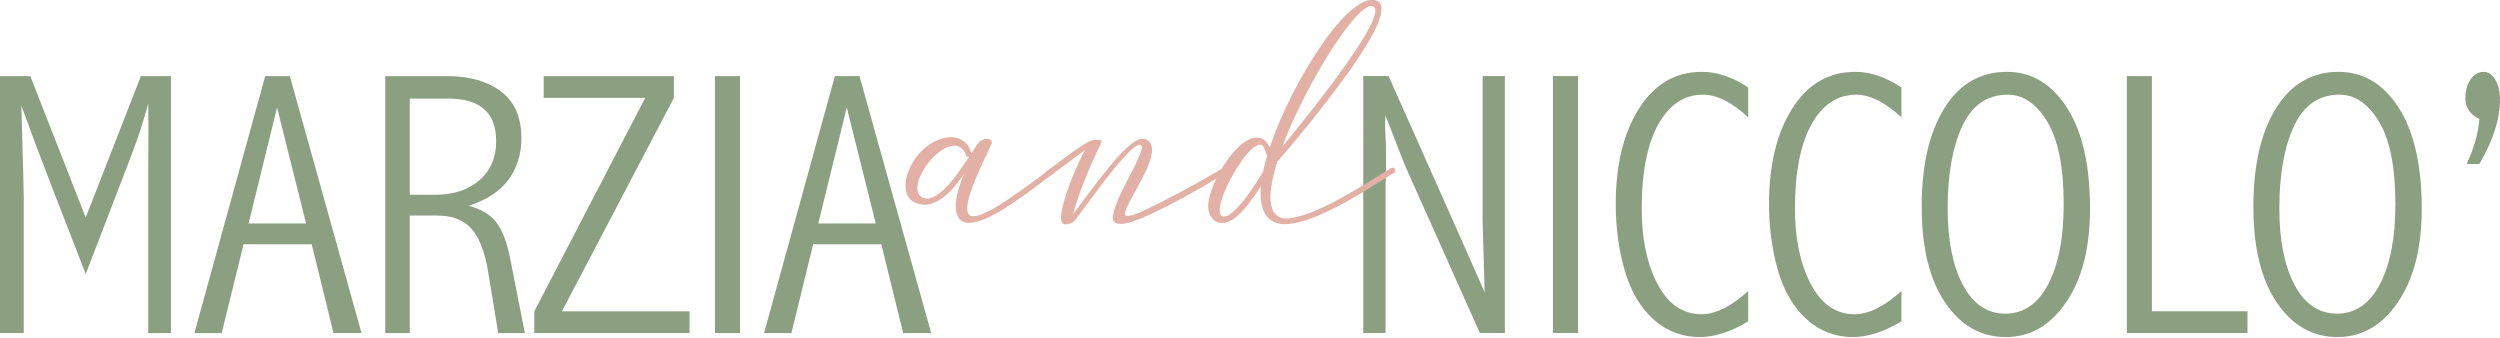
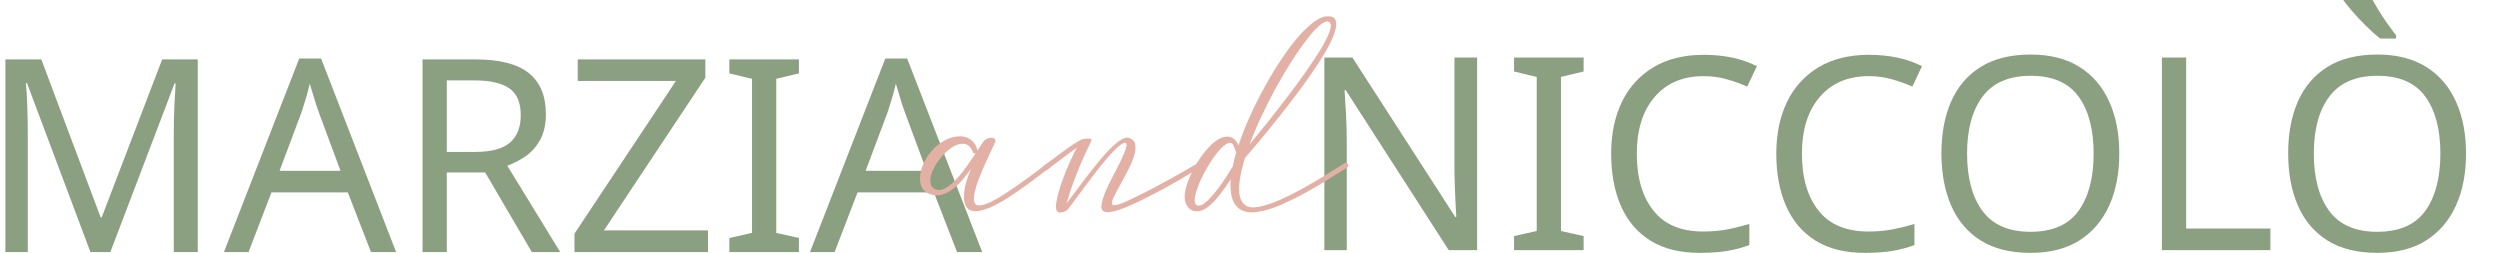
- <svg xmlns="http://www.w3.org/2000/svg" width="388.949pt" height="52.44pt" viewBox="0 0 388.949 52.44" version="1.1" id="svg36">
+ <svg xmlns="http://www.w3.org/2000/svg" width="444.729pt" height="44.832pt" viewBox="0 0 444.729 44.832" version="1.1" id="svg36">
  <defs id="defs40" />
-   <path fill-rule="nonzero" fill="#8b9f81" fill-opacity="1" d="m 4.715,11.846 8.621,22.004 8.582,-22.004 h 4.672 v 39.973 h -3.527 v -25.5 l 0.031,-6.566 c 0,-0.82 -0.008,-2.043 -0.031,-3.668 -0.688,2.617 -1.605,5.426 -2.754,8.422 l -6.973,18.129 -5.91,-15.238 c -1.152,-2.938 -2.516,-6.594 -4.105,-10.969 0.25,8.617 0.375,13.402 0.375,14.359 v 21.031 H -9.9999994e-7 v -39.973 z m 0,0" id="path2" />
-   <path fill-rule="nonzero" fill="#8b9f81" fill-opacity="1" d="m 43.105,16.717 -4.426,18.051 h 8.945 z m -1.844,-4.871 h 3.832 l 11.152,39.973 h -4.355 l -3.395,-13.812 h -10.609 l -3.391,13.812 h -4.25 z m 0,0" id="path4" />
-   <path fill-rule="nonzero" fill="#8b9f81" fill-opacity="1" d="m 63.754,15.342 v 14.957 h 3.98 c 2.828,0 5.113,-0.75 6.848,-2.25 1.738,-1.5 2.609,-3.527 2.609,-6.086 0,-2.219 -0.621,-3.875 -1.859,-4.973 -1.246,-1.102 -3.105,-1.648 -5.59,-1.648 z m -3.812,-3.496 h 9.629 c 3.477,0 6.27,0.797 8.383,2.391 2.109,1.598 3.164,4.027 3.164,7.293 0,2.465 -0.664,4.602 -1.992,6.406 -1.324,1.805 -3.395,3.164 -6.203,4.082 1.93,0.5 3.355,1.352 4.285,2.566 0.926,1.211 1.625,2.992 2.105,5.344 l 2.348,11.891 h -4.152 l -1.582,-9.629 c -0.516,-3.055 -1.379,-5.262 -2.594,-6.617 -1.211,-1.355 -2.961,-2.035 -5.254,-2.035 h -4.324 v 18.281 h -3.812 z m 0,0" id="path6" />
-   <path fill-rule="nonzero" fill="#8b9f81" fill-opacity="1" d="m 84.586,11.846 h 20.258 v 3.379 l -17.422,33.215 h 19.855 v 3.379 H 83.125 v -3.379 L 100.383,15.225 H 84.586 Z m 0,0" id="path8" />
-   <path fill-rule="nonzero" fill="#8b9f81" fill-opacity="1" d="m 111.23,11.846 h 3.898 v 39.969 h -3.898 z m 0,0" id="path10" />
-   <path fill-rule="nonzero" fill="#8b9f81" fill-opacity="1" d="m 131.734,16.717 -4.426,18.051 H 136.25 Z m -1.844,-4.871 h 3.832 l 11.148,39.973 h -4.355 l -3.395,-13.812 h -10.605 l -3.391,13.812 h -4.25 z m 0,0" id="path12" />
-   <path fill-rule="nonzero" fill="#8b9f81" fill-opacity="1" d="m 216.039,11.838 11.844,26.617 3.098,7.02 c -0.211,-7.18 -0.316,-10.898 -0.316,-11.145 v -22.492 h 3.465 v 39.969 h -3.895 l -11.461,-25.641 c -0.328,-0.73 -0.938,-2.277 -1.836,-4.645 l -1.375,-3.523 c -0.055,0.801 -0.09,1.27 -0.09,1.402 l 0.145,3.098 0.027,4.438 -0.082,1.723 v 23.148 h -3.469 v -39.969 z m 0,0" id="path14" />
-   <path fill-rule="nonzero" fill="#8b9f81" fill-opacity="1" d="m 241.609,11.838 h 3.895 v 39.969 h -3.895 z m 0,0" id="path16" />
-   <path fill-rule="nonzero" fill="#8b9f81" fill-opacity="1" d="m 271.984,49.987 c -2.699,1.633 -5.207,2.453 -7.539,2.453 -2.75,0 -5.148,-0.918 -7.195,-2.75 -2.039,-1.832 -3.535,-4.367 -4.469,-7.594 -0.938,-3.227 -1.402,-6.688 -1.402,-10.371 0,-6.074 1.207,-11.02 3.609,-14.832 2.406,-3.809 5.676,-5.715 9.801,-5.715 2.371,0 4.766,0.812 7.195,2.434 v 4.645 c -2.535,-2.352 -4.883,-3.527 -7.043,-3.527 -2.914,0 -5.23,1.539 -6.941,4.613 -1.719,3.078 -2.582,7.441 -2.582,13.098 0,4.738 0.828,8.664 2.477,11.773 1.652,3.117 3.918,4.676 6.793,4.676 2.215,0 4.645,-1.207 7.297,-3.613 z m 0,0" id="path18" />
-   <path fill-rule="nonzero" fill="#8b9f81" fill-opacity="1" d="m 295.824,49.987 c -2.695,1.633 -5.203,2.453 -7.539,2.453 -2.746,0 -5.148,-0.918 -7.191,-2.75 -2.043,-1.832 -3.535,-4.367 -4.469,-7.594 -0.938,-3.227 -1.402,-6.688 -1.402,-10.371 0,-6.074 1.203,-11.02 3.605,-14.832 2.41,-3.809 5.676,-5.715 9.805,-5.715 2.363,0 4.766,0.812 7.191,2.434 v 4.645 c -2.539,-2.352 -4.887,-3.527 -7.039,-3.527 -2.914,0 -5.234,1.539 -6.953,4.613 -1.711,3.078 -2.574,7.441 -2.574,13.098 0,4.738 0.832,8.664 2.477,11.773 1.648,3.117 3.91,4.676 6.793,4.676 2.207,0 4.645,-1.207 7.297,-3.613 z m 0,0" id="path20" />
-   <path fill-rule="nonzero" fill="#8b9f81" fill-opacity="1" d="m 312.387,14.729 c -3.211,0 -5.578,1.633 -7.094,4.887 -1.52,3.258 -2.277,7.523 -2.277,12.793 0,4.988 0.789,8.969 2.379,11.938 1.586,2.969 3.781,4.453 6.586,4.453 2.852,0 5.074,-1.527 6.684,-4.586 1.602,-3.055 2.402,-7.211 2.402,-12.461 0,-5.711 -0.848,-9.977 -2.535,-12.793 -1.695,-2.82 -3.738,-4.23 -6.145,-4.23 m -0.172,-3.551 c 3.859,0 6.98,1.859 9.367,5.586 2.387,3.727 3.582,8.961 3.582,15.707 0,6.055 -1.23,10.895 -3.695,14.523 -2.465,3.633 -5.598,5.445 -9.398,5.445 -3.875,0 -7.035,-1.793 -9.457,-5.375 -2.422,-3.582 -3.637,-8.539 -3.637,-14.883 0,-6.457 1.172,-11.57 3.523,-15.344 2.348,-3.773 5.586,-5.66 9.715,-5.66" id="path22" />
-   <path fill-rule="nonzero" fill="#8b9f81" fill-opacity="1" d="m 330.895,11.838 h 3.895 v 36.59 h 14.875 v 3.379 h -18.77 z m 0,0" id="path24" />
-   <path fill-rule="nonzero" fill="#8b9f81" fill-opacity="1" d="m 363.996,14.729 c -3.215,0 -5.578,1.633 -7.098,4.887 -1.523,3.258 -2.277,7.523 -2.277,12.793 0,4.988 0.793,8.969 2.375,11.938 1.594,2.969 3.785,4.453 6.594,4.453 2.844,0 5.07,-1.527 6.676,-4.586 1.605,-3.055 2.406,-7.211 2.406,-12.461 0,-5.711 -0.844,-9.977 -2.535,-12.793 -1.691,-2.82 -3.742,-4.23 -6.141,-4.23 m -0.18,-3.551 c 3.867,0 6.984,1.859 9.375,5.586 2.387,3.727 3.582,8.961 3.582,15.707 0,6.055 -1.23,10.895 -3.695,14.523 -2.465,3.633 -5.605,5.445 -9.398,5.445 -3.883,0 -7.035,-1.793 -9.461,-5.375 -2.426,-3.582 -3.637,-8.539 -3.637,-14.883 0,-6.457 1.172,-11.57 3.52,-15.344 2.355,-3.773 5.59,-5.66 9.715,-5.66" id="path26" />
-   <path fill-rule="nonzero" fill="#8b9f81" fill-opacity="1" d="m 385.738,25.514 h -1.98 c 1.148,-2.445 1.809,-4.777 1.98,-6.992 -0.73,-0.363 -1.27,-0.812 -1.641,-1.348 -0.355,-0.531 -0.539,-1.164 -0.539,-1.891 0,-1.184 0.273,-2.164 0.82,-2.938 0.539,-0.773 1.215,-1.16 2.016,-1.16 0.746,0 1.359,0.41 1.832,1.234 0.477,0.82 0.723,1.832 0.723,3.039 0,1.543 -0.273,3.152 -0.809,4.824 -0.535,1.672 -1.336,3.418 -2.402,5.23" id="path28" />
-   <path fill-rule="nonzero" fill="#e2b0a5" fill-opacity="1" d="m 150.242,23.975 c -0.418,-0.855 -0.973,-1.293 -1.672,-1.305 -0.695,-0.012 -1.41,0.23 -2.129,0.734 -0.727,0.504 -1.406,1.168 -2.043,1.984 -0.637,0.82 -1.102,1.629 -1.395,2.426 -0.293,0.793 -0.359,1.5 -0.188,2.109 0.176,0.613 0.699,0.945 1.582,0.992 0.539,-0.07 1.098,-0.328 1.672,-0.773 0.578,-0.438 1.141,-0.977 1.691,-1.609 0.551,-0.641 1.086,-1.328 1.598,-2.062 0.516,-0.734 0.992,-1.434 1.43,-2.09 h -0.07 c -0.32,0.047 -0.477,-0.09 -0.477,-0.406 m 0.879,-0.109 0.809,-1.246 0.332,-0.445 c 0.148,-0.168 0.336,-0.305 0.57,-0.402 0.23,-0.102 0.461,-0.156 0.676,-0.168 0.223,-0.012 0.414,0.027 0.574,0.133 0.156,0.094 0.238,0.25 0.238,0.473 -0.148,0.371 -0.387,0.902 -0.719,1.598 -0.332,0.699 -0.691,1.477 -1.082,2.336 -0.391,0.855 -0.758,1.727 -1.102,2.605 -0.344,0.883 -0.602,1.691 -0.773,2.426 -0.172,0.734 -0.207,1.332 -0.109,1.785 0.098,0.453 0.391,0.68 0.883,0.68 0.242,0 0.535,-0.051 0.883,-0.145 0.34,-0.102 0.738,-0.262 1.191,-0.48 0.453,-0.223 0.98,-0.508 1.582,-0.863 0.598,-0.355 1.289,-0.805 2.074,-1.344 0.66,-0.465 1.25,-0.875 1.766,-1.23 0.512,-0.355 1.004,-0.707 1.484,-1.062 0.477,-0.359 0.957,-0.715 1.434,-1.066 0.477,-0.355 1.012,-0.766 1.598,-1.23 0.223,-0.172 0.414,-0.141 0.59,0.109 0.098,0.098 0.133,0.203 0.109,0.312 -0.027,0.109 -0.086,0.203 -0.184,0.277 -0.586,0.461 -1.121,0.871 -1.602,1.23 -0.477,0.352 -0.945,0.707 -1.414,1.062 -0.461,0.355 -0.957,0.715 -1.484,1.086 -0.527,0.367 -1.133,0.781 -1.816,1.25 -1.789,1.227 -3.289,2.074 -4.484,2.551 -1.203,0.48 -2.156,0.656 -2.867,0.531 -0.539,-0.098 -0.934,-0.371 -1.195,-0.824 -0.258,-0.453 -0.383,-1.023 -0.383,-1.711 0,-0.684 0.109,-1.453 0.332,-2.293 0.215,-0.848 0.535,-1.734 0.949,-2.668 -0.387,0.516 -0.832,1.082 -1.32,1.695 -0.488,0.609 -1.027,1.16 -1.617,1.648 -0.586,0.496 -1.223,0.871 -1.91,1.141 -0.684,0.27 -1.395,0.309 -2.129,0.109 -0.934,-0.219 -1.543,-0.688 -1.836,-1.395 -0.293,-0.711 -0.363,-1.504 -0.203,-2.391 0.16,-0.879 0.5,-1.766 1.027,-2.66 0.527,-0.895 1.16,-1.648 1.895,-2.262 0.684,-0.562 1.398,-0.992 2.145,-1.281 0.75,-0.297 1.469,-0.426 2.152,-0.387 0.688,0.035 1.289,0.254 1.816,0.656 0.531,0.406 0.906,1.027 1.121,1.859" id="path30" />
-   <path fill-rule="nonzero" fill="#e2b0a5" fill-opacity="1" d="m 162.988,26.545 c 0.906,-0.684 1.688,-1.27 2.352,-1.762 0.664,-0.492 1.254,-0.918 1.766,-1.289 0.512,-0.367 0.973,-0.668 1.375,-0.914 0.406,-0.25 0.777,-0.469 1.121,-0.664 0.051,-0.023 0.176,-0.055 0.387,-0.09 0.207,-0.035 0.426,-0.059 0.645,-0.074 0.219,-0.012 0.406,0 0.566,0.039 0.156,0.035 0.227,0.113 0.199,0.234 -0.07,0.223 -0.258,0.641 -0.562,1.254 -0.309,0.609 -0.672,1.406 -1.105,2.383 -0.43,0.984 -0.887,2.109 -1.379,3.383 -0.488,1.273 -0.953,2.68 -1.395,4.223 0.418,-0.516 0.926,-1.18 1.523,-2 0.602,-0.82 1.25,-1.688 1.945,-2.59 0.699,-0.906 1.41,-1.805 2.137,-2.699 0.719,-0.898 1.426,-1.688 2.105,-2.371 0.688,-0.688 1.328,-1.219 1.914,-1.602 0.59,-0.375 1.078,-0.508 1.473,-0.383 0.609,0.195 0.98,0.559 1.098,1.082 0.125,0.527 0.09,1.148 -0.105,1.855 -0.199,0.715 -0.496,1.473 -0.902,2.297 -0.402,0.82 -0.816,1.621 -1.254,2.41 -0.426,0.781 -0.816,1.508 -1.172,2.164 -0.352,0.66 -0.582,1.188 -0.676,1.582 -0.098,0.418 0.043,0.613 0.418,0.586 0.379,-0.023 0.836,-0.141 1.363,-0.348 0.523,-0.211 1.039,-0.434 1.539,-0.68 0.504,-0.246 0.828,-0.406 0.977,-0.48 1.078,-0.516 2.188,-1.074 3.34,-1.688 1.152,-0.613 2.234,-1.199 3.25,-1.766 1.02,-0.562 1.898,-1.055 2.629,-1.488 0.734,-0.426 1.227,-0.715 1.469,-0.859 0.246,-0.176 0.457,-0.125 0.629,0.145 0.121,0.273 0.059,0.465 -0.188,0.59 l -3.453,2.09 c -2.152,1.227 -4.004,2.23 -5.547,3.012 -1.543,0.785 -2.84,1.395 -3.891,1.824 -1.059,0.426 -1.895,0.695 -2.52,0.805 -0.625,0.113 -1.086,0.102 -1.379,-0.019 -0.441,-0.168 -0.605,-0.598 -0.496,-1.281 0.113,-0.684 0.363,-1.484 0.75,-2.391 0.395,-0.906 0.859,-1.863 1.402,-2.883 0.539,-1.016 1.012,-1.945 1.414,-2.793 0.402,-0.848 0.68,-1.543 0.828,-2.094 0.145,-0.551 0.031,-0.812 -0.332,-0.789 -0.395,0.121 -0.891,0.473 -1.488,1.047 -0.602,0.574 -1.246,1.273 -1.93,2.094 -0.688,0.82 -1.391,1.703 -2.113,2.645 -0.723,0.941 -1.395,1.844 -2.02,2.699 -0.625,0.855 -1.176,1.605 -1.656,2.242 -0.477,0.641 -0.812,1.062 -1.008,1.289 -0.953,0.488 -1.555,0.512 -1.801,0.07 -0.172,-0.27 -0.207,-0.727 -0.105,-1.379 0.094,-0.648 0.258,-1.371 0.492,-2.164 0.23,-0.797 0.512,-1.633 0.844,-2.504 0.332,-0.867 0.66,-1.668 0.992,-2.402 0.328,-0.738 0.617,-1.359 0.863,-1.875 0.242,-0.516 0.418,-0.816 0.516,-0.918 -0.367,0.246 -0.809,0.559 -1.324,0.938 -0.512,0.379 -1.027,0.762 -1.543,1.156 -0.516,0.391 -1.004,0.758 -1.469,1.102 -0.469,0.344 -0.82,0.613 -1.066,0.812 -0.27,0.121 -0.461,0.059 -0.586,-0.188 -0.172,-0.246 -0.121,-0.453 0.145,-0.625" id="path32" />
-   <path fill-rule="nonzero" fill="#e2b0a5" fill-opacity="1" d="m 213.508,0.94 c -0.395,-0.094 -0.922,0.145 -1.602,0.734 -0.672,0.59 -1.422,1.418 -2.254,2.5 -0.832,1.078 -1.715,2.344 -2.648,3.801 -0.934,1.457 -1.852,3.012 -2.758,4.664 -0.906,1.656 -1.77,3.352 -2.59,5.09 -0.82,1.738 -1.535,3.43 -2.145,5.07 0.777,-0.93 1.734,-2.102 2.859,-3.508 1.129,-1.406 2.301,-2.906 3.516,-4.484 1.211,-1.582 2.379,-3.164 3.504,-4.758 1.133,-1.594 2.086,-3.035 2.867,-4.336 0.777,-1.297 1.305,-2.379 1.578,-3.25 0.27,-0.867 0.156,-1.379 -0.328,-1.523 M 196.531,26.659 c 0.078,-0.422 0.168,-0.836 0.277,-1.254 0.109,-0.414 0.227,-0.832 0.348,-1.25 -0.094,-0.094 -0.145,-0.168 -0.145,-0.215 l -0.332,-0.922 c -0.195,-0.438 -0.492,-0.598 -0.883,-0.477 -0.391,0.125 -0.824,0.422 -1.305,0.898 -0.477,0.477 -0.965,1.086 -1.469,1.82 -0.504,0.734 -0.98,1.512 -1.434,2.332 -0.453,0.824 -0.84,1.637 -1.156,2.445 -0.32,0.809 -0.527,1.508 -0.625,2.09 -0.102,0.59 -0.062,1.027 0.113,1.309 0.168,0.277 0.535,0.32 1.102,0.129 0.465,-0.27 0.961,-0.688 1.488,-1.25 0.523,-0.562 1.035,-1.18 1.543,-1.855 0.5,-0.676 0.965,-1.348 1.395,-2.023 0.43,-0.672 0.789,-1.266 1.082,-1.777 m 4.59,7.238 c 1.176,-0.227 2.441,-0.633 3.789,-1.234 1.348,-0.598 2.691,-1.273 4.043,-2.02 1.344,-0.746 2.66,-1.516 3.949,-2.312 1.285,-0.793 2.449,-1.527 3.508,-2.188 0.098,-0.047 0.207,-0.07 0.328,-0.055 0.121,0.012 0.211,0.078 0.258,0.203 0.176,0.242 0.129,0.449 -0.145,0.625 -1.074,0.656 -2.27,1.398 -3.57,2.219 -1.293,0.82 -2.625,1.605 -4,2.352 -1.371,0.75 -2.75,1.426 -4.113,2.023 -1.375,0.598 -2.676,1.012 -3.898,1.227 -1.027,0.199 -1.879,0.191 -2.57,-0.016 -0.688,-0.207 -1.227,-0.57 -1.633,-1.082 -0.41,-0.516 -0.676,-1.172 -0.809,-1.969 -0.141,-0.793 -0.168,-1.695 -0.09,-2.695 -0.566,0.902 -1.211,1.82 -1.934,2.75 -0.723,0.93 -1.449,1.68 -2.184,2.242 -0.641,0.441 -1.219,0.68 -1.746,0.715 -0.523,0.039 -0.98,-0.082 -1.359,-0.367 -0.379,-0.281 -0.656,-0.688 -0.828,-1.227 -0.168,-0.543 -0.199,-1.152 -0.074,-1.84 0.125,-0.781 0.395,-1.664 0.812,-2.625 0.418,-0.969 0.906,-1.898 1.465,-2.793 0.562,-0.895 1.184,-1.707 1.859,-2.441 0.676,-0.738 1.332,-1.277 1.98,-1.617 0.652,-0.344 1.277,-0.449 1.875,-0.312 0.602,0.133 1.113,0.629 1.527,1.484 0.539,-1.664 1.207,-3.371 2.004,-5.121 0.793,-1.754 1.648,-3.469 2.57,-5.145 0.914,-1.68 1.871,-3.27 2.867,-4.773 0.992,-1.508 1.973,-2.836 2.934,-3.973 0.969,-1.141 1.898,-2.055 2.797,-2.754 0.895,-0.699 1.68,-1.086 2.371,-1.156 0.973,-0.102 1.555,0.152 1.738,0.75 0.188,0.602 0.082,1.434 -0.328,2.5 -0.402,1.066 -1.031,2.301 -1.895,3.707 -0.852,1.41 -1.828,2.875 -2.918,4.395 -1.086,1.52 -2.219,3.031 -3.395,4.535 -1.172,1.508 -2.277,2.898 -3.309,4.172 -1.035,1.273 -1.938,2.363 -2.719,3.27 -0.781,0.906 -1.309,1.52 -1.582,1.836 -0.414,1.375 -0.715,2.633 -0.902,3.789 -0.18,1.148 -0.191,2.121 -0.035,2.918 0.156,0.797 0.508,1.375 1.051,1.746 0.539,0.363 1.309,0.449 2.309,0.258" id="path34" />
+   <g id="g9580" style="display:none" transform="translate(22.77292,2.901128)">
+     <path fill-rule="nonzero" fill="#8b9f81" fill-opacity="1" d="m 4.715,11.846 8.621,22.004 8.582,-22.004 h 4.672 v 39.973 h -3.527 v -25.5 l 0.031,-6.566 c 0,-0.82 -0.008,-2.043 -0.031,-3.668 -0.688,2.617 -1.605,5.426 -2.754,8.422 l -6.973,18.129 -5.91,-15.238 c -1.152,-2.938 -2.516,-6.594 -4.105,-10.969 0.25,8.617 0.375,13.402 0.375,14.359 v 21.031 H -9.9999994e-7 v -39.973 z m 0,0" id="path2" />
+     <path fill-rule="nonzero" fill="#8b9f81" fill-opacity="1" d="m 43.105,16.717 -4.426,18.051 h 8.945 z m -1.844,-4.871 h 3.832 l 11.152,39.973 h -4.355 l -3.395,-13.812 h -10.609 l -3.391,13.812 h -4.25 z m 0,0" id="path4" />
+     <path fill-rule="nonzero" fill="#8b9f81" fill-opacity="1" d="m 63.754,15.342 v 14.957 h 3.98 c 2.828,0 5.113,-0.75 6.848,-2.25 1.738,-1.5 2.609,-3.527 2.609,-6.086 0,-2.219 -0.621,-3.875 -1.859,-4.973 -1.246,-1.102 -3.105,-1.648 -5.59,-1.648 z m -3.812,-3.496 h 9.629 c 3.477,0 6.27,0.797 8.383,2.391 2.109,1.598 3.164,4.027 3.164,7.293 0,2.465 -0.664,4.602 -1.992,6.406 -1.324,1.805 -3.395,3.164 -6.203,4.082 1.93,0.5 3.355,1.352 4.285,2.566 0.926,1.211 1.625,2.992 2.105,5.344 l 2.348,11.891 h -4.152 l -1.582,-9.629 c -0.516,-3.055 -1.379,-5.262 -2.594,-6.617 -1.211,-1.355 -2.961,-2.035 -5.254,-2.035 h -4.324 v 18.281 h -3.812 z m 0,0" id="path6" />
+     <path fill-rule="nonzero" fill="#8b9f81" fill-opacity="1" d="m 84.586,11.846 h 20.258 v 3.379 l -17.422,33.215 h 19.855 v 3.379 H 83.125 v -3.379 L 100.383,15.225 H 84.586 Z m 0,0" id="path8" />
+     <path fill-rule="nonzero" fill="#8b9f81" fill-opacity="1" d="m 111.23,11.846 h 3.898 v 39.969 h -3.898 z m 0,0" id="path10" />
+     <path fill-rule="nonzero" fill="#8b9f81" fill-opacity="1" d="m 131.734,16.717 -4.426,18.051 H 136.25 Z m -1.844,-4.871 h 3.832 l 11.148,39.973 h -4.355 l -3.395,-13.812 h -10.605 l -3.391,13.812 h -4.25 z m 0,0" id="path12" />
+     <path fill-rule="nonzero" fill="#8b9f81" fill-opacity="1" d="m 216.039,11.838 11.844,26.617 3.098,7.02 c -0.211,-7.18 -0.316,-10.898 -0.316,-11.145 v -22.492 h 3.465 v 39.969 h -3.895 l -11.461,-25.641 c -0.328,-0.73 -0.938,-2.277 -1.836,-4.645 l -1.375,-3.523 c -0.055,0.801 -0.09,1.27 -0.09,1.402 l 0.145,3.098 0.027,4.438 -0.082,1.723 v 23.148 h -3.469 v -39.969 z m 0,0" id="path14" />
+     <path fill-rule="nonzero" fill="#8b9f81" fill-opacity="1" d="m 241.609,11.838 h 3.895 v 39.969 h -3.895 z m 0,0" id="path16" />
+     <path fill-rule="nonzero" fill="#8b9f81" fill-opacity="1" d="m 271.984,49.987 c -2.699,1.633 -5.207,2.453 -7.539,2.453 -2.75,0 -5.148,-0.918 -7.195,-2.75 -2.039,-1.832 -3.535,-4.367 -4.469,-7.594 -0.938,-3.227 -1.402,-6.688 -1.402,-10.371 0,-6.074 1.207,-11.02 3.609,-14.832 2.406,-3.809 5.676,-5.715 9.801,-5.715 2.371,0 4.766,0.812 7.195,2.434 v 4.645 c -2.535,-2.352 -4.883,-3.527 -7.043,-3.527 -2.914,0 -5.23,1.539 -6.941,4.613 -1.719,3.078 -2.582,7.441 -2.582,13.098 0,4.738 0.828,8.664 2.477,11.773 1.652,3.117 3.918,4.676 6.793,4.676 2.215,0 4.645,-1.207 7.297,-3.613 z m 0,0" id="path18" />
+     <path fill-rule="nonzero" fill="#8b9f81" fill-opacity="1" d="m 295.824,49.987 c -2.695,1.633 -5.203,2.453 -7.539,2.453 -2.746,0 -5.148,-0.918 -7.191,-2.75 -2.043,-1.832 -3.535,-4.367 -4.469,-7.594 -0.938,-3.227 -1.402,-6.688 -1.402,-10.371 0,-6.074 1.203,-11.02 3.605,-14.832 2.41,-3.809 5.676,-5.715 9.805,-5.715 2.363,0 4.766,0.812 7.191,2.434 v 4.645 c -2.539,-2.352 -4.887,-3.527 -7.039,-3.527 -2.914,0 -5.234,1.539 -6.953,4.613 -1.711,3.078 -2.574,7.441 -2.574,13.098 0,4.738 0.832,8.664 2.477,11.773 1.648,3.117 3.91,4.676 6.793,4.676 2.207,0 4.645,-1.207 7.297,-3.613 z m 0,0" id="path20" />
+     <path fill-rule="nonzero" fill="#8b9f81" fill-opacity="1" d="m 312.387,14.729 c -3.211,0 -5.578,1.633 -7.094,4.887 -1.52,3.258 -2.277,7.523 -2.277,12.793 0,4.988 0.789,8.969 2.379,11.938 1.586,2.969 3.781,4.453 6.586,4.453 2.852,0 5.074,-1.527 6.684,-4.586 1.602,-3.055 2.402,-7.211 2.402,-12.461 0,-5.711 -0.848,-9.977 -2.535,-12.793 -1.695,-2.82 -3.738,-4.23 -6.145,-4.23 m -0.172,-3.551 c 3.859,0 6.98,1.859 9.367,5.586 2.387,3.727 3.582,8.961 3.582,15.707 0,6.055 -1.23,10.895 -3.695,14.523 -2.465,3.633 -5.598,5.445 -9.398,5.445 -3.875,0 -7.035,-1.793 -9.457,-5.375 -2.422,-3.582 -3.637,-8.539 -3.637,-14.883 0,-6.457 1.172,-11.57 3.523,-15.344 2.348,-3.773 5.586,-5.66 9.715,-5.66" id="path22" />
+     <path fill-rule="nonzero" fill="#8b9f81" fill-opacity="1" d="m 330.895,11.838 h 3.895 v 36.59 h 14.875 v 3.379 h -18.77 z m 0,0" id="path24" />
+     <path fill-rule="nonzero" fill="#8b9f81" fill-opacity="1" d="m 363.996,14.729 c -3.215,0 -5.578,1.633 -7.098,4.887 -1.523,3.258 -2.277,7.523 -2.277,12.793 0,4.988 0.793,8.969 2.375,11.938 1.594,2.969 3.785,4.453 6.594,4.453 2.844,0 5.07,-1.527 6.676,-4.586 1.605,-3.055 2.406,-7.211 2.406,-12.461 0,-5.711 -0.844,-9.977 -2.535,-12.793 -1.691,-2.82 -3.742,-4.23 -6.141,-4.23 m -0.18,-3.551 c 3.867,0 6.984,1.859 9.375,5.586 2.387,3.727 3.582,8.961 3.582,15.707 0,6.055 -1.23,10.895 -3.695,14.523 -2.465,3.633 -5.605,5.445 -9.398,5.445 -3.883,0 -7.035,-1.793 -9.461,-5.375 -2.426,-3.582 -3.637,-8.539 -3.637,-14.883 0,-6.457 1.172,-11.57 3.52,-15.344 2.355,-3.773 5.59,-5.66 9.715,-5.66" id="path26" />
+     <path fill-rule="nonzero" fill="#8b9f81" fill-opacity="1" d="m 385.738,25.514 h -1.98 c 1.148,-2.445 1.809,-4.777 1.98,-6.992 -0.73,-0.363 -1.27,-0.812 -1.641,-1.348 -0.355,-0.531 -0.539,-1.164 -0.539,-1.891 0,-1.184 0.273,-2.164 0.82,-2.938 0.539,-0.773 1.215,-1.16 2.016,-1.16 0.746,0 1.359,0.41 1.832,1.234 0.477,0.82 0.723,1.832 0.723,3.039 0,1.543 -0.273,3.152 -0.809,4.824 -0.535,1.672 -1.336,3.418 -2.402,5.23" id="path28" />
+   </g>
+   <g id="layer1" transform="translate(22.77292,2.901128)">
+     <text xml:space="preserve" style="font-style:normal;font-weight:normal;font-size:48px;line-height:1.25;font-family:sans-serif;fill:#8b9f81;fill-opacity:1;stroke:none;stroke-width:0.75" x="-26.469" y="41.931" id="text9584">
+       <tspan id="tspan9582" style="font-style:normal;font-variant:normal;font-weight:normal;font-stretch:normal;font-size:48px;font-family:Poppins;-inkscape-font-specification:Poppins;fill:#8b9f81;fill-opacity:1;stroke-width:0.75" x="-26.469" y="41.931">MARZIA</tspan>
+     </text>
+     <text xml:space="preserve" style="font-style:normal;font-weight:normal;font-size:48px;line-height:1.25;font-family:sans-serif;fill:#8b9f81;fill-opacity:1;stroke:none;stroke-width:0.75" x="208.164" y="41.595" id="text9584-3">
+       <tspan id="tspan9582-6" style="font-style:normal;font-variant:normal;font-weight:normal;font-stretch:normal;font-size:48px;font-family:Poppins;-inkscape-font-specification:Poppins;fill:#8b9f81;fill-opacity:1;stroke-width:0.75" x="208.164" y="41.595">NICCOLÒ</tspan>
+     </text>
+   </g>
+   <g id="g2052" transform="translate(22.77292,2.901128)">
+     <path fill-rule="nonzero" fill="#e2b0a5" fill-opacity="1" d="m 150.242,23.975 c -0.418,-0.855 -0.973,-1.293 -1.672,-1.305 -0.695,-0.012 -1.41,0.23 -2.129,0.734 -0.727,0.504 -1.406,1.168 -2.043,1.984 -0.637,0.82 -1.102,1.629 -1.395,2.426 -0.293,0.793 -0.359,1.5 -0.188,2.109 0.176,0.613 0.699,0.945 1.582,0.992 0.539,-0.07 1.098,-0.328 1.672,-0.773 0.578,-0.438 1.141,-0.977 1.691,-1.609 0.551,-0.641 1.086,-1.328 1.598,-2.062 0.516,-0.734 0.992,-1.434 1.43,-2.09 h -0.07 c -0.32,0.047 -0.477,-0.09 -0.477,-0.406 m 0.879,-0.109 0.809,-1.246 0.332,-0.445 c 0.148,-0.168 0.336,-0.305 0.57,-0.402 0.23,-0.102 0.461,-0.156 0.676,-0.168 0.223,-0.012 0.414,0.027 0.574,0.133 0.156,0.094 0.238,0.25 0.238,0.473 -0.148,0.371 -0.387,0.902 -0.719,1.598 -0.332,0.699 -0.691,1.477 -1.082,2.336 -0.391,0.855 -0.758,1.727 -1.102,2.605 -0.344,0.883 -0.602,1.691 -0.773,2.426 -0.172,0.734 -0.207,1.332 -0.109,1.785 0.098,0.453 0.391,0.68 0.883,0.68 0.242,0 0.535,-0.051 0.883,-0.145 0.34,-0.102 0.738,-0.262 1.191,-0.48 0.453,-0.223 0.98,-0.508 1.582,-0.863 0.598,-0.355 1.289,-0.805 2.074,-1.344 0.66,-0.465 1.25,-0.875 1.766,-1.23 0.512,-0.355 1.004,-0.707 1.484,-1.062 0.477,-0.359 0.957,-0.715 1.434,-1.066 0.477,-0.355 1.012,-0.766 1.598,-1.23 0.223,-0.172 0.414,-0.141 0.59,0.109 0.098,0.098 0.133,0.203 0.109,0.312 -0.027,0.109 -0.086,0.203 -0.184,0.277 -0.586,0.461 -1.121,0.871 -1.602,1.23 -0.477,0.352 -0.945,0.707 -1.414,1.062 -0.461,0.355 -0.957,0.715 -1.484,1.086 -0.527,0.367 -1.133,0.781 -1.816,1.25 -1.789,1.227 -3.289,2.074 -4.484,2.551 -1.203,0.48 -2.156,0.656 -2.867,0.531 -0.539,-0.098 -0.934,-0.371 -1.195,-0.824 -0.258,-0.453 -0.383,-1.023 -0.383,-1.711 0,-0.684 0.109,-1.453 0.332,-2.293 0.215,-0.848 0.535,-1.734 0.949,-2.668 -0.387,0.516 -0.832,1.082 -1.32,1.695 -0.488,0.609 -1.027,1.16 -1.617,1.648 -0.586,0.496 -1.223,0.871 -1.91,1.141 -0.684,0.27 -1.395,0.309 -2.129,0.109 -0.934,-0.219 -1.543,-0.688 -1.836,-1.395 -0.293,-0.711 -0.363,-1.504 -0.203,-2.391 0.16,-0.879 0.5,-1.766 1.027,-2.66 0.527,-0.895 1.16,-1.648 1.895,-2.262 0.684,-0.562 1.398,-0.992 2.145,-1.281 0.75,-0.297 1.469,-0.426 2.152,-0.387 0.688,0.035 1.289,0.254 1.816,0.656 0.531,0.406 0.906,1.027 1.121,1.859" id="path30" />
+     <path fill-rule="nonzero" fill="#e2b0a5" fill-opacity="1" d="m 162.988,26.545 c 0.906,-0.684 1.688,-1.27 2.352,-1.762 0.664,-0.492 1.254,-0.918 1.766,-1.289 0.512,-0.367 0.973,-0.668 1.375,-0.914 0.406,-0.25 0.777,-0.469 1.121,-0.664 0.051,-0.023 0.176,-0.055 0.387,-0.09 0.207,-0.035 0.426,-0.059 0.645,-0.074 0.219,-0.012 0.406,0 0.566,0.039 0.156,0.035 0.227,0.113 0.199,0.234 -0.07,0.223 -0.258,0.641 -0.562,1.254 -0.309,0.609 -0.672,1.406 -1.105,2.383 -0.43,0.984 -0.887,2.109 -1.379,3.383 -0.488,1.273 -0.953,2.68 -1.395,4.223 0.418,-0.516 0.926,-1.18 1.523,-2 0.602,-0.82 1.25,-1.688 1.945,-2.59 0.699,-0.906 1.41,-1.805 2.137,-2.699 0.719,-0.898 1.426,-1.688 2.105,-2.371 0.688,-0.688 1.328,-1.219 1.914,-1.602 0.59,-0.375 1.078,-0.508 1.473,-0.383 0.609,0.195 0.98,0.559 1.098,1.082 0.125,0.527 0.09,1.148 -0.105,1.855 -0.199,0.715 -0.496,1.473 -0.902,2.297 -0.402,0.82 -0.816,1.621 -1.254,2.41 -0.426,0.781 -0.816,1.508 -1.172,2.164 -0.352,0.66 -0.582,1.188 -0.676,1.582 -0.098,0.418 0.043,0.613 0.418,0.586 0.379,-0.023 0.836,-0.141 1.363,-0.348 0.523,-0.211 1.039,-0.434 1.539,-0.68 0.504,-0.246 0.828,-0.406 0.977,-0.48 1.078,-0.516 2.188,-1.074 3.34,-1.688 1.152,-0.613 2.234,-1.199 3.25,-1.766 1.02,-0.562 1.898,-1.055 2.629,-1.488 0.734,-0.426 1.227,-0.715 1.469,-0.859 0.246,-0.176 0.457,-0.125 0.629,0.145 0.121,0.273 0.059,0.465 -0.188,0.59 l -3.453,2.09 c -2.152,1.227 -4.004,2.23 -5.547,3.012 -1.543,0.785 -2.84,1.395 -3.891,1.824 -1.059,0.426 -1.895,0.695 -2.52,0.805 -0.625,0.113 -1.086,0.102 -1.379,-0.019 -0.441,-0.168 -0.605,-0.598 -0.496,-1.281 0.113,-0.684 0.363,-1.484 0.75,-2.391 0.395,-0.906 0.859,-1.863 1.402,-2.883 0.539,-1.016 1.012,-1.945 1.414,-2.793 0.402,-0.848 0.68,-1.543 0.828,-2.094 0.145,-0.551 0.031,-0.812 -0.332,-0.789 -0.395,0.121 -0.891,0.473 -1.488,1.047 -0.602,0.574 -1.246,1.273 -1.93,2.094 -0.688,0.82 -1.391,1.703 -2.113,2.645 -0.723,0.941 -1.395,1.844 -2.02,2.699 -0.625,0.855 -1.176,1.605 -1.656,2.242 -0.477,0.641 -0.812,1.062 -1.008,1.289 -0.953,0.488 -1.555,0.512 -1.801,0.07 -0.172,-0.27 -0.207,-0.727 -0.105,-1.379 0.094,-0.648 0.258,-1.371 0.492,-2.164 0.23,-0.797 0.512,-1.633 0.844,-2.504 0.332,-0.867 0.66,-1.668 0.992,-2.402 0.328,-0.738 0.617,-1.359 0.863,-1.875 0.242,-0.516 0.418,-0.816 0.516,-0.918 -0.367,0.246 -0.809,0.559 -1.324,0.938 -0.512,0.379 -1.027,0.762 -1.543,1.156 -0.516,0.391 -1.004,0.758 -1.469,1.102 -0.469,0.344 -0.82,0.613 -1.066,0.812 -0.27,0.121 -0.461,0.059 -0.586,-0.188 -0.172,-0.246 -0.121,-0.453 0.145,-0.625" id="path32" />
+     <path fill-rule="nonzero" fill="#e2b0a5" fill-opacity="1" d="m 213.508,0.94 c -0.395,-0.094 -0.922,0.145 -1.602,0.734 -0.672,0.59 -1.422,1.418 -2.254,2.5 -0.832,1.078 -1.715,2.344 -2.648,3.801 -0.934,1.457 -1.852,3.012 -2.758,4.664 -0.906,1.656 -1.77,3.352 -2.59,5.09 -0.82,1.738 -1.535,3.43 -2.145,5.07 0.777,-0.93 1.734,-2.102 2.859,-3.508 1.129,-1.406 2.301,-2.906 3.516,-4.484 1.211,-1.582 2.379,-3.164 3.504,-4.758 1.133,-1.594 2.086,-3.035 2.867,-4.336 0.777,-1.297 1.305,-2.379 1.578,-3.25 0.27,-0.867 0.156,-1.379 -0.328,-1.523 M 196.531,26.659 c 0.078,-0.422 0.168,-0.836 0.277,-1.254 0.109,-0.414 0.227,-0.832 0.348,-1.25 -0.094,-0.094 -0.145,-0.168 -0.145,-0.215 l -0.332,-0.922 c -0.195,-0.438 -0.492,-0.598 -0.883,-0.477 -0.391,0.125 -0.824,0.422 -1.305,0.898 -0.477,0.477 -0.965,1.086 -1.469,1.82 -0.504,0.734 -0.98,1.512 -1.434,2.332 -0.453,0.824 -0.84,1.637 -1.156,2.445 -0.32,0.809 -0.527,1.508 -0.625,2.09 -0.102,0.59 -0.062,1.027 0.113,1.309 0.168,0.277 0.535,0.32 1.102,0.129 0.465,-0.27 0.961,-0.688 1.488,-1.25 0.523,-0.562 1.035,-1.18 1.543,-1.855 0.5,-0.676 0.965,-1.348 1.395,-2.023 0.43,-0.672 0.789,-1.266 1.082,-1.777 m 4.59,7.238 c 1.176,-0.227 2.441,-0.633 3.789,-1.234 1.348,-0.598 2.691,-1.273 4.043,-2.02 1.344,-0.746 2.66,-1.516 3.949,-2.312 1.285,-0.793 2.449,-1.527 3.508,-2.188 0.098,-0.047 0.207,-0.07 0.328,-0.055 0.121,0.012 0.211,0.078 0.258,0.203 0.176,0.242 0.129,0.449 -0.145,0.625 -1.074,0.656 -2.27,1.398 -3.57,2.219 -1.293,0.82 -2.625,1.605 -4,2.352 -1.371,0.75 -2.75,1.426 -4.113,2.023 -1.375,0.598 -2.676,1.012 -3.898,1.227 -1.027,0.199 -1.879,0.191 -2.57,-0.016 -0.688,-0.207 -1.227,-0.57 -1.633,-1.082 -0.41,-0.516 -0.676,-1.172 -0.809,-1.969 -0.141,-0.793 -0.168,-1.695 -0.09,-2.695 -0.566,0.902 -1.211,1.82 -1.934,2.75 -0.723,0.93 -1.449,1.68 -2.184,2.242 -0.641,0.441 -1.219,0.68 -1.746,0.715 -0.523,0.039 -0.98,-0.082 -1.359,-0.367 -0.379,-0.281 -0.656,-0.688 -0.828,-1.227 -0.168,-0.543 -0.199,-1.152 -0.074,-1.84 0.125,-0.781 0.395,-1.664 0.812,-2.625 0.418,-0.969 0.906,-1.898 1.465,-2.793 0.562,-0.895 1.184,-1.707 1.859,-2.441 0.676,-0.738 1.332,-1.277 1.98,-1.617 0.652,-0.344 1.277,-0.449 1.875,-0.312 0.602,0.133 1.113,0.629 1.527,1.484 0.539,-1.664 1.207,-3.371 2.004,-5.121 0.793,-1.754 1.648,-3.469 2.57,-5.145 0.914,-1.68 1.871,-3.27 2.867,-4.773 0.992,-1.508 1.973,-2.836 2.934,-3.973 0.969,-1.141 1.898,-2.055 2.797,-2.754 0.895,-0.699 1.68,-1.086 2.371,-1.156 0.973,-0.102 1.555,0.152 1.738,0.75 0.188,0.602 0.082,1.434 -0.328,2.5 -0.402,1.066 -1.031,2.301 -1.895,3.707 -0.852,1.41 -1.828,2.875 -2.918,4.395 -1.086,1.52 -2.219,3.031 -3.395,4.535 -1.172,1.508 -2.277,2.898 -3.309,4.172 -1.035,1.273 -1.938,2.363 -2.719,3.27 -0.781,0.906 -1.309,1.52 -1.582,1.836 -0.414,1.375 -0.715,2.633 -0.902,3.789 -0.18,1.148 -0.191,2.121 -0.035,2.918 0.156,0.797 0.508,1.375 1.051,1.746 0.539,0.363 1.309,0.449 2.309,0.258" id="path34" />
+   </g>
</svg>
